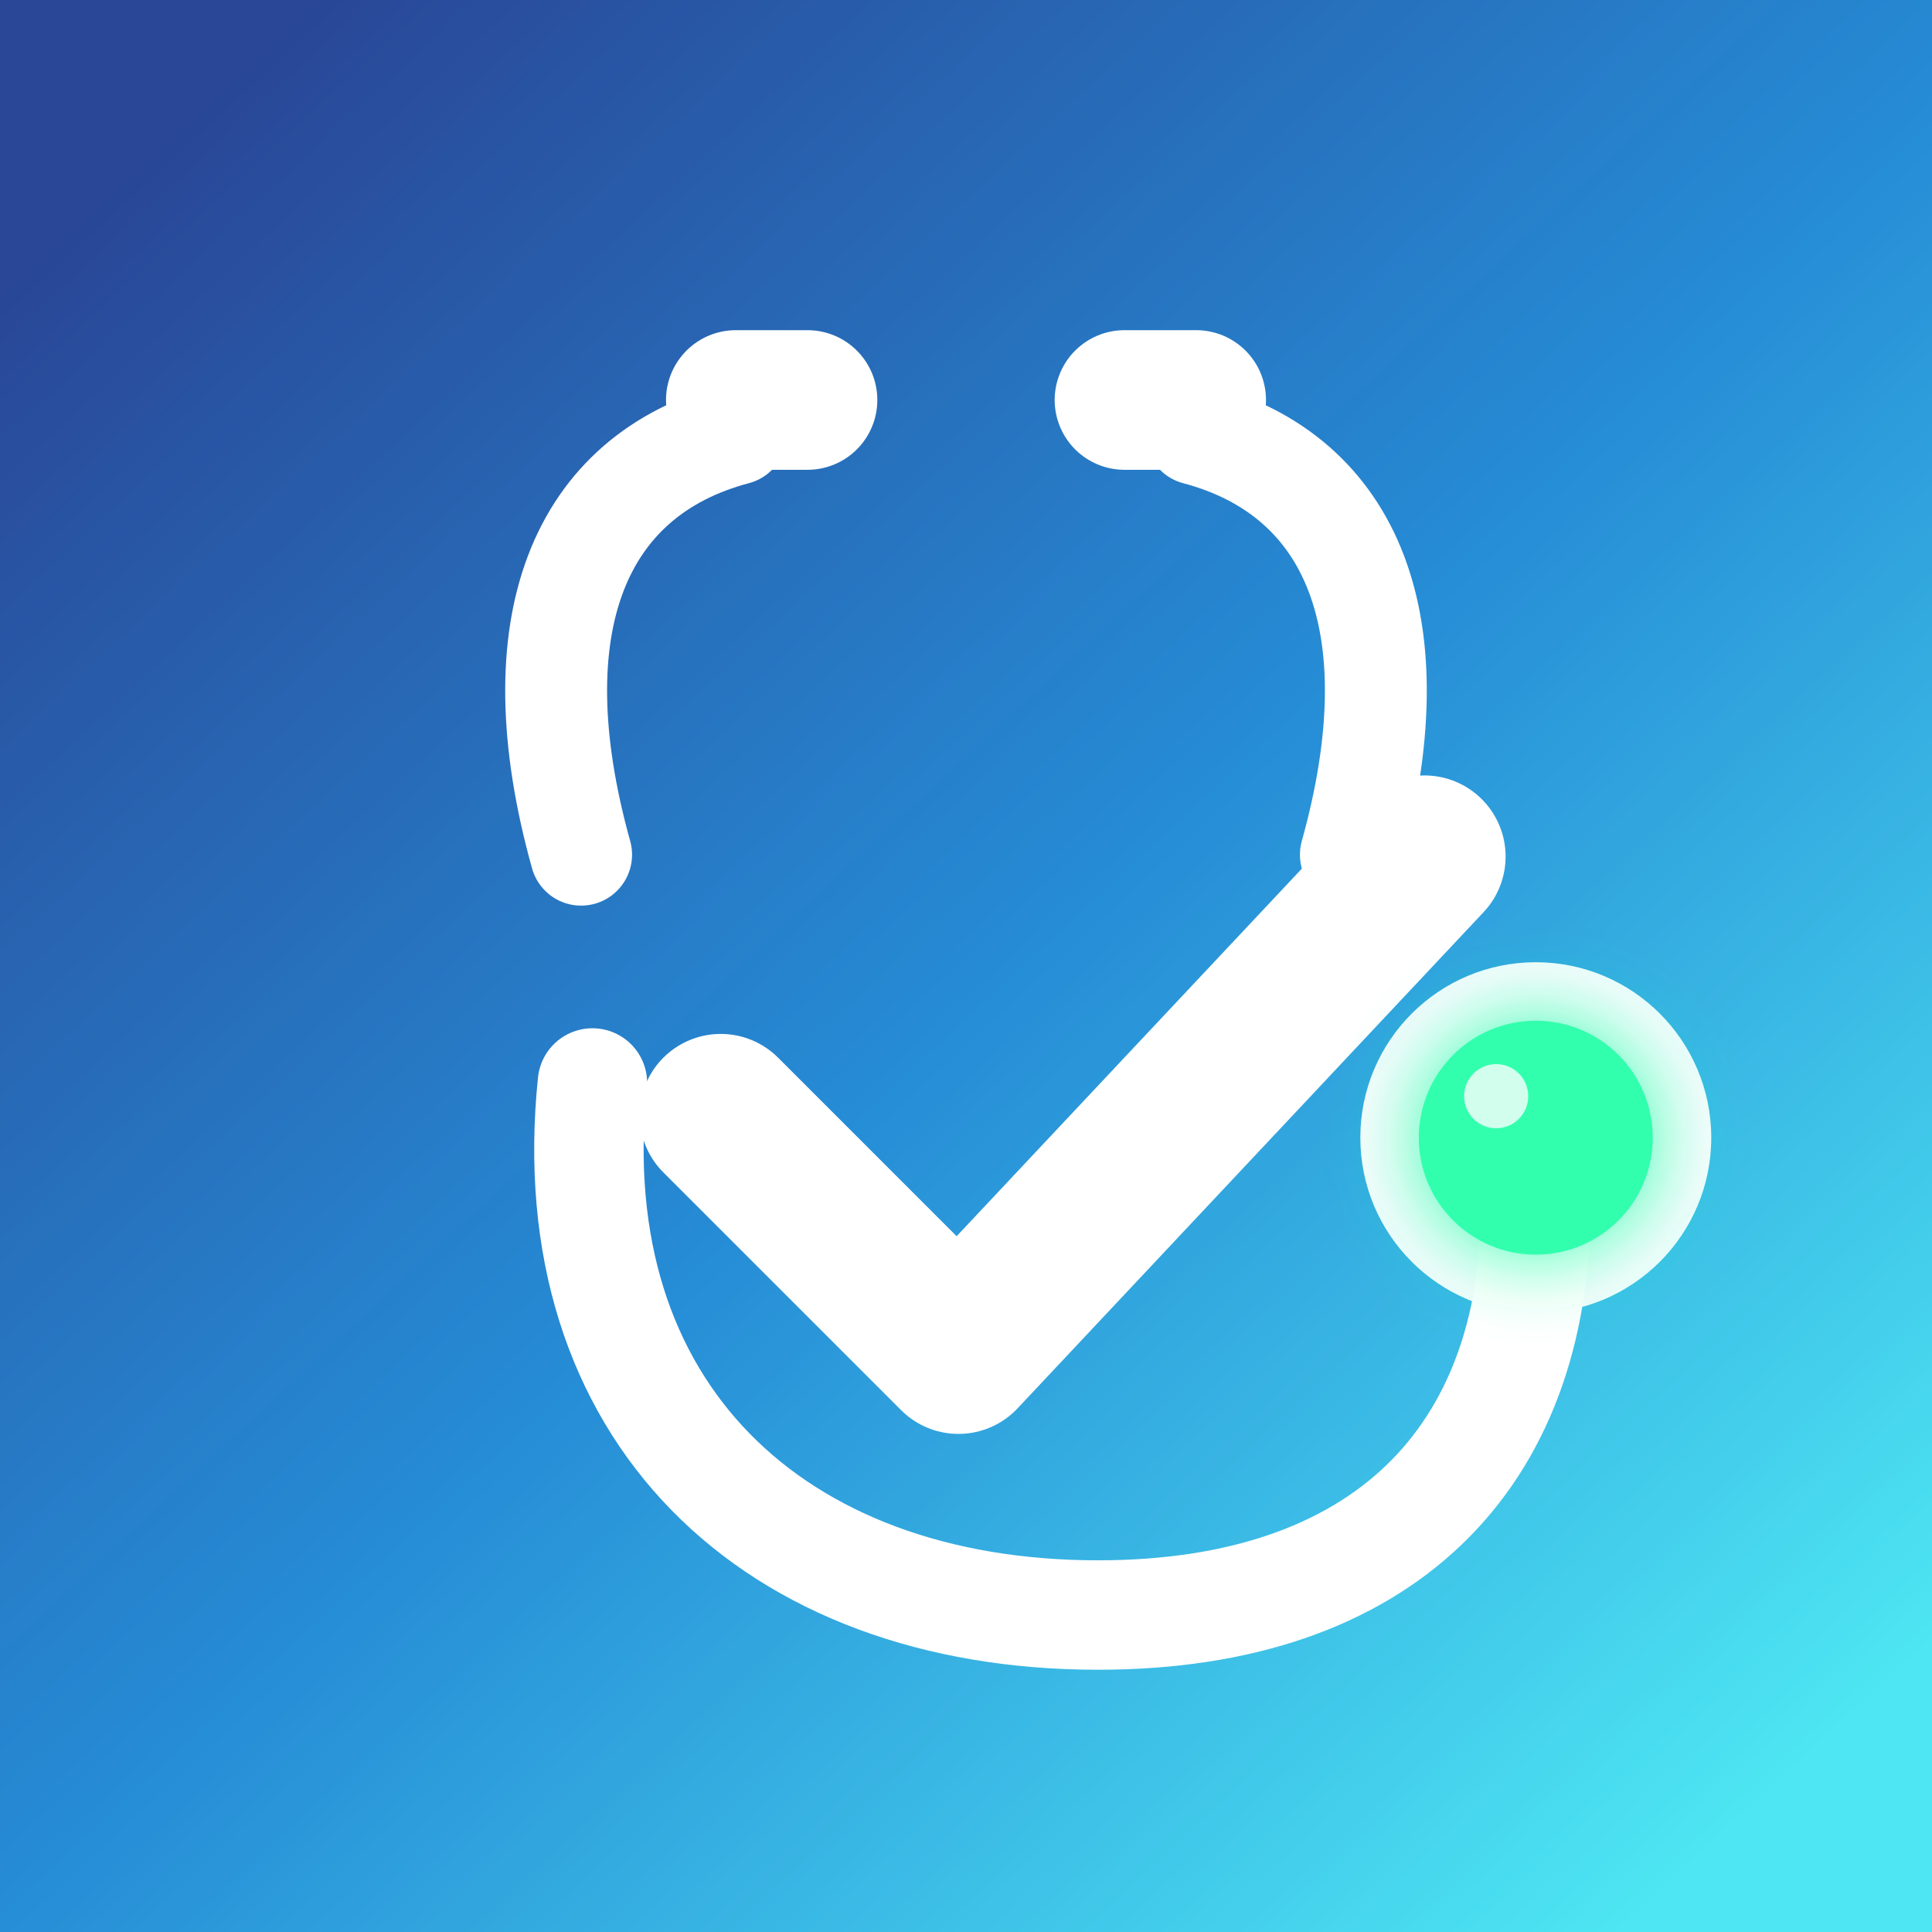
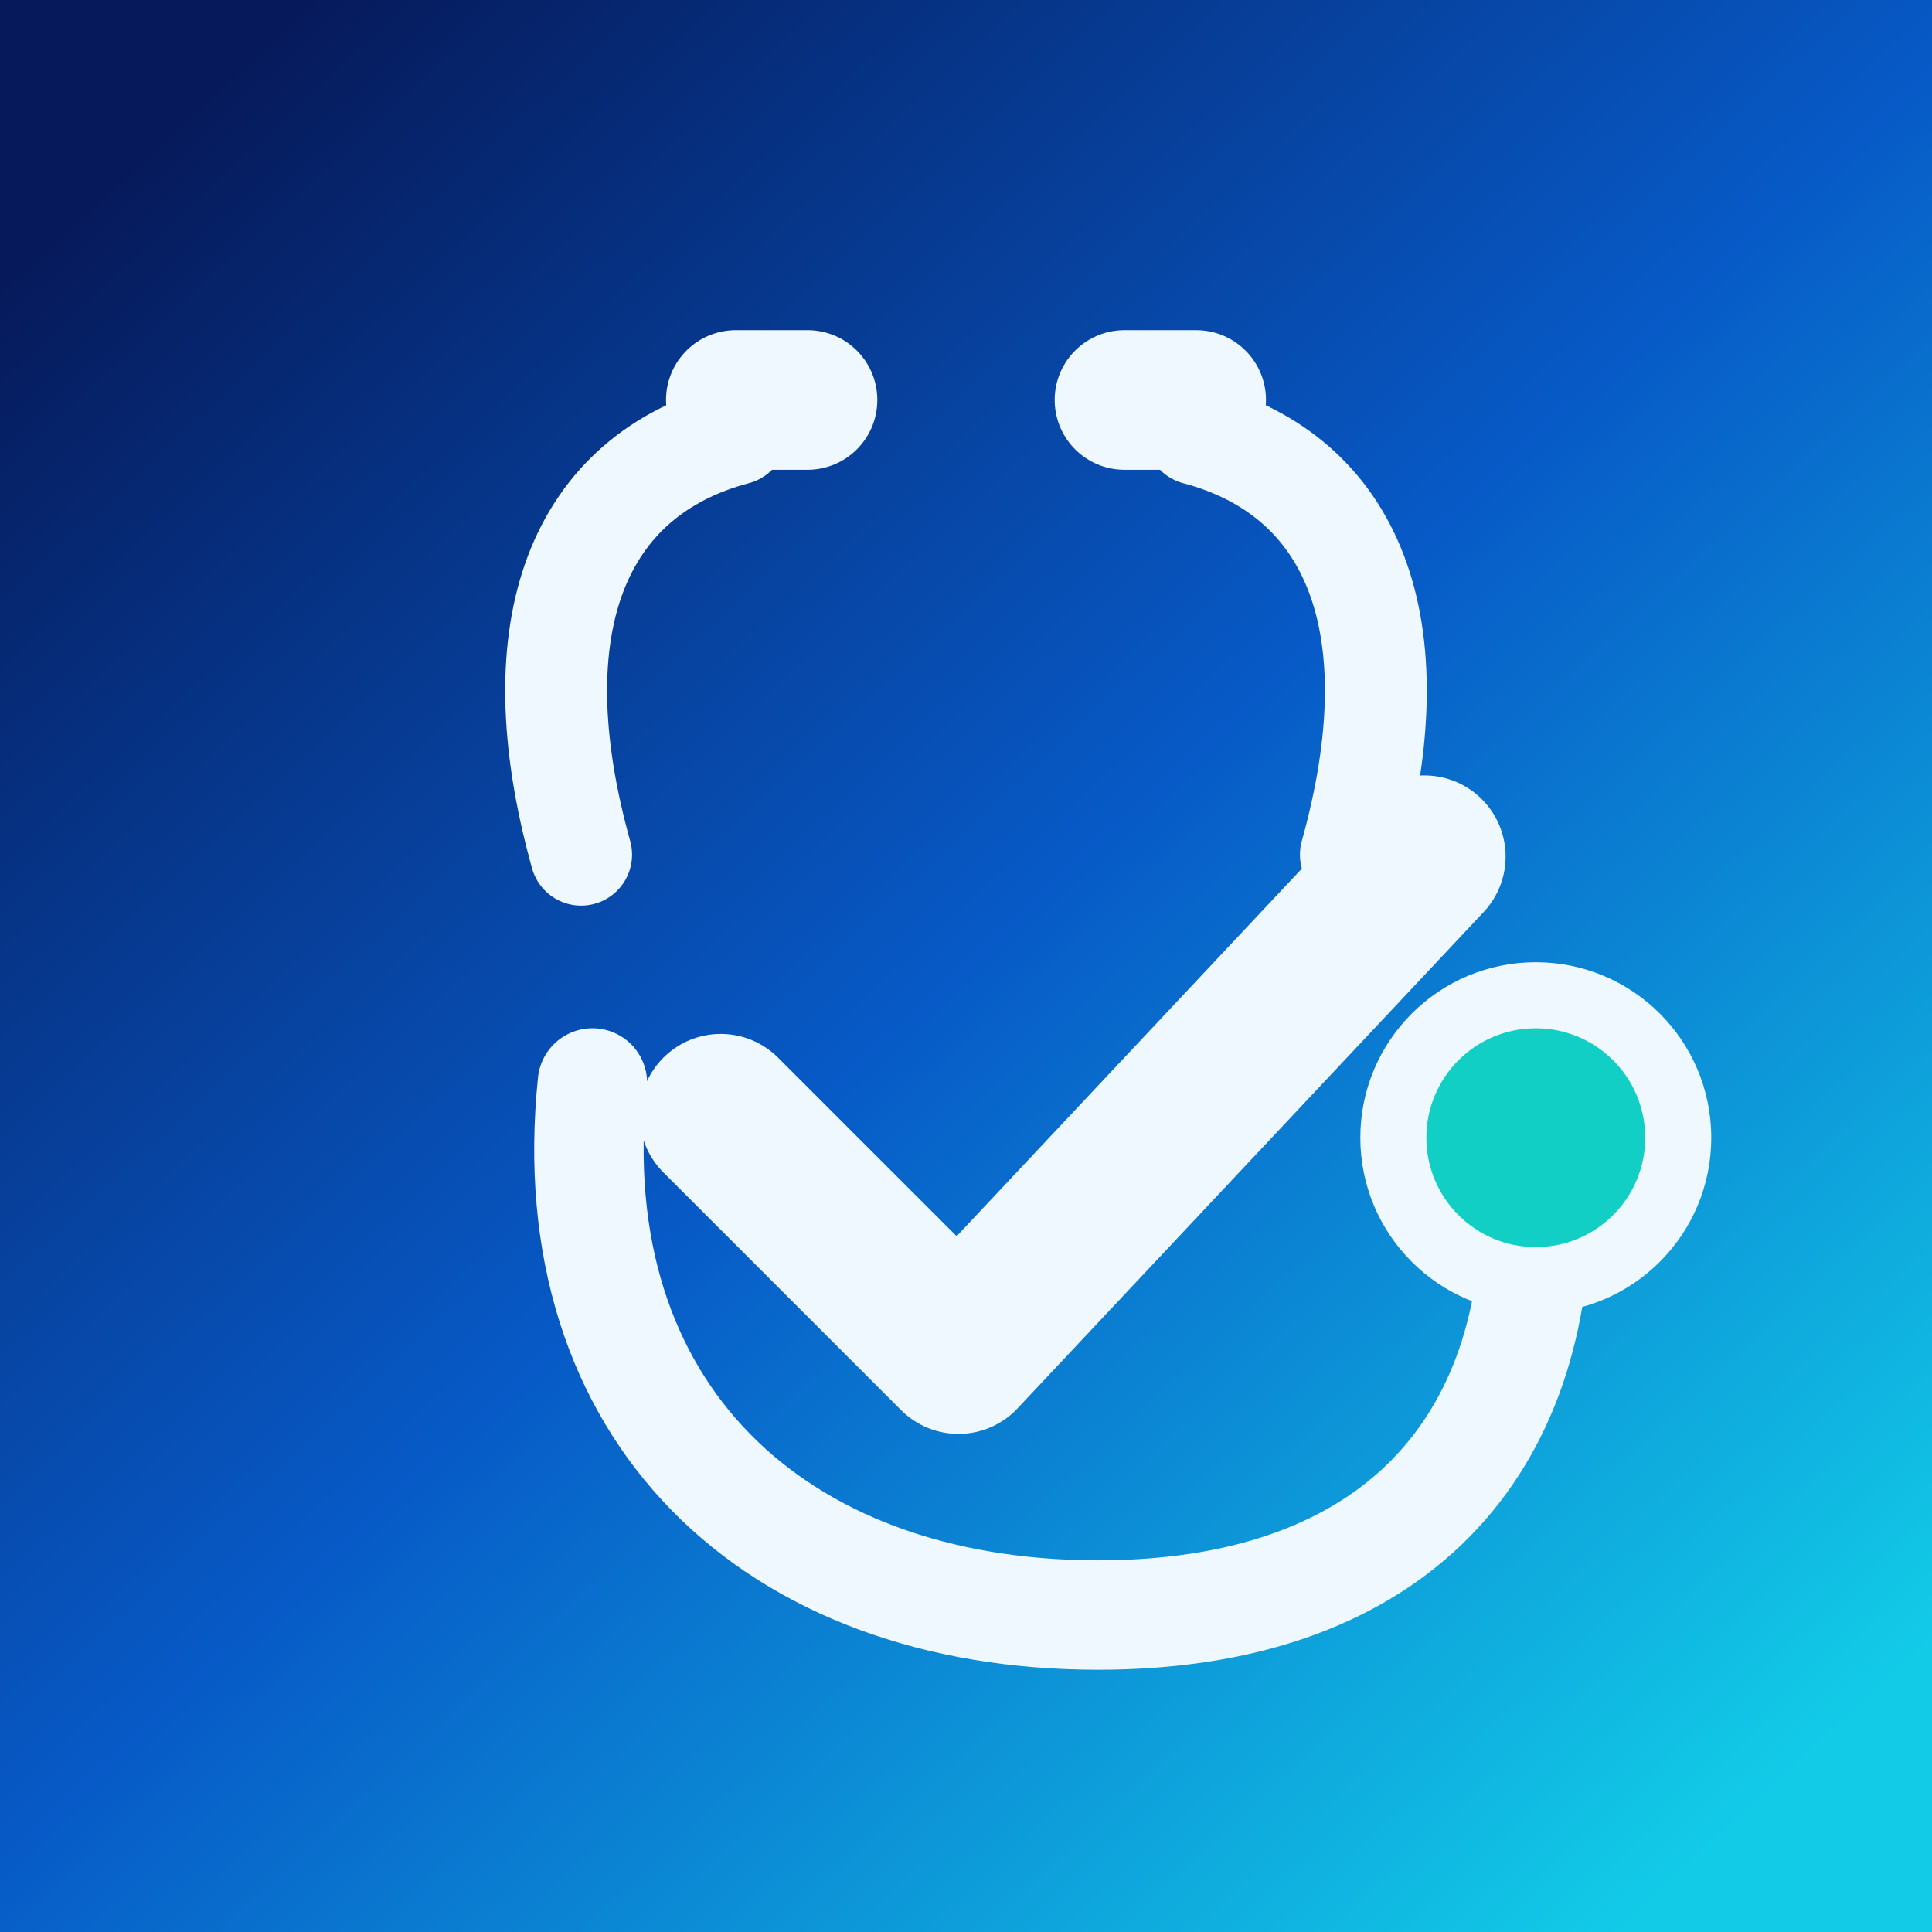
<svg xmlns="http://www.w3.org/2000/svg" viewBox="0 0 1024 1024" role="img" aria-labelledby="title desc">
  <defs>
    <linearGradient id="bg" x1="96" y1="64" x2="928" y2="960" gradientUnits="userSpaceOnUse">
-       <stop stop-color="#0B2D88" />
-       <stop offset="0.52" stop-color="#087DD1" />
-       <stop offset="1" stop-color="#35E2F1" />
+       <stop stop-color="#061A5B" />
+       <stop offset="0.5" stop-color="#075AC7" />
+       <stop offset="1" stop-color="#12CBE7" />
    </linearGradient>
-     <radialGradient id="shine" cx="0" cy="0" r="1" gradientTransform="translate(292 170) rotate(48) scale(690)">
-       <stop stop-color="#FFFFFF" stop-opacity=".24" />
-       <stop offset="1" stop-color="#FFFFFF" stop-opacity="0" />
-     </radialGradient>
-     <filter id="greenGlow" x="-100%" y="-100%" width="300%" height="300%">
-       <feGaussianBlur stdDeviation="22" result="blur" />
-       <feMerge>
-         <feMergeNode in="blur" />
-         <feMergeNode in="SourceGraphic" />
-       </feMerge>
-     </filter>
  </defs>
  <rect width="1024" height="1024" fill="url(#bg)" />
-   <rect width="1024" height="1024" fill="url(#shine)" />
-   <g fill="none" stroke="#FFFFFF" stroke-linecap="round" stroke-linejoin="round">
+   <g fill="none" stroke="#EFF8FF" stroke-linecap="round" stroke-linejoin="round">
    <path d="M390 212h38M596 212h38" stroke-width="74" />
    <path d="M390 230c-83 22-116 101-82 223M634 230c83 22 116 101 82 223" stroke-width="54" />
    <path d="M314 574c-18 174 96 282 268 282 151 0 232-83 232-217" stroke-width="58" />
    <path d="M382 591l126 126 247-263" stroke-width="86" />
  </g>
-   <circle cx="814" cy="603" r="93" fill="#FFFFFF" fill-opacity=".96" />
-   <circle cx="814" cy="603" r="62" fill="#32FFAE" filter="url(#greenGlow)" />
-   <circle cx="793" cy="581" r="17" fill="#FFFFFF" fill-opacity=".78" />
+   <circle cx="814" cy="603" r="93" fill="#EFF8FF" />
+   <circle cx="814" cy="603" r="58" fill="#12CFC5" />
</svg>
